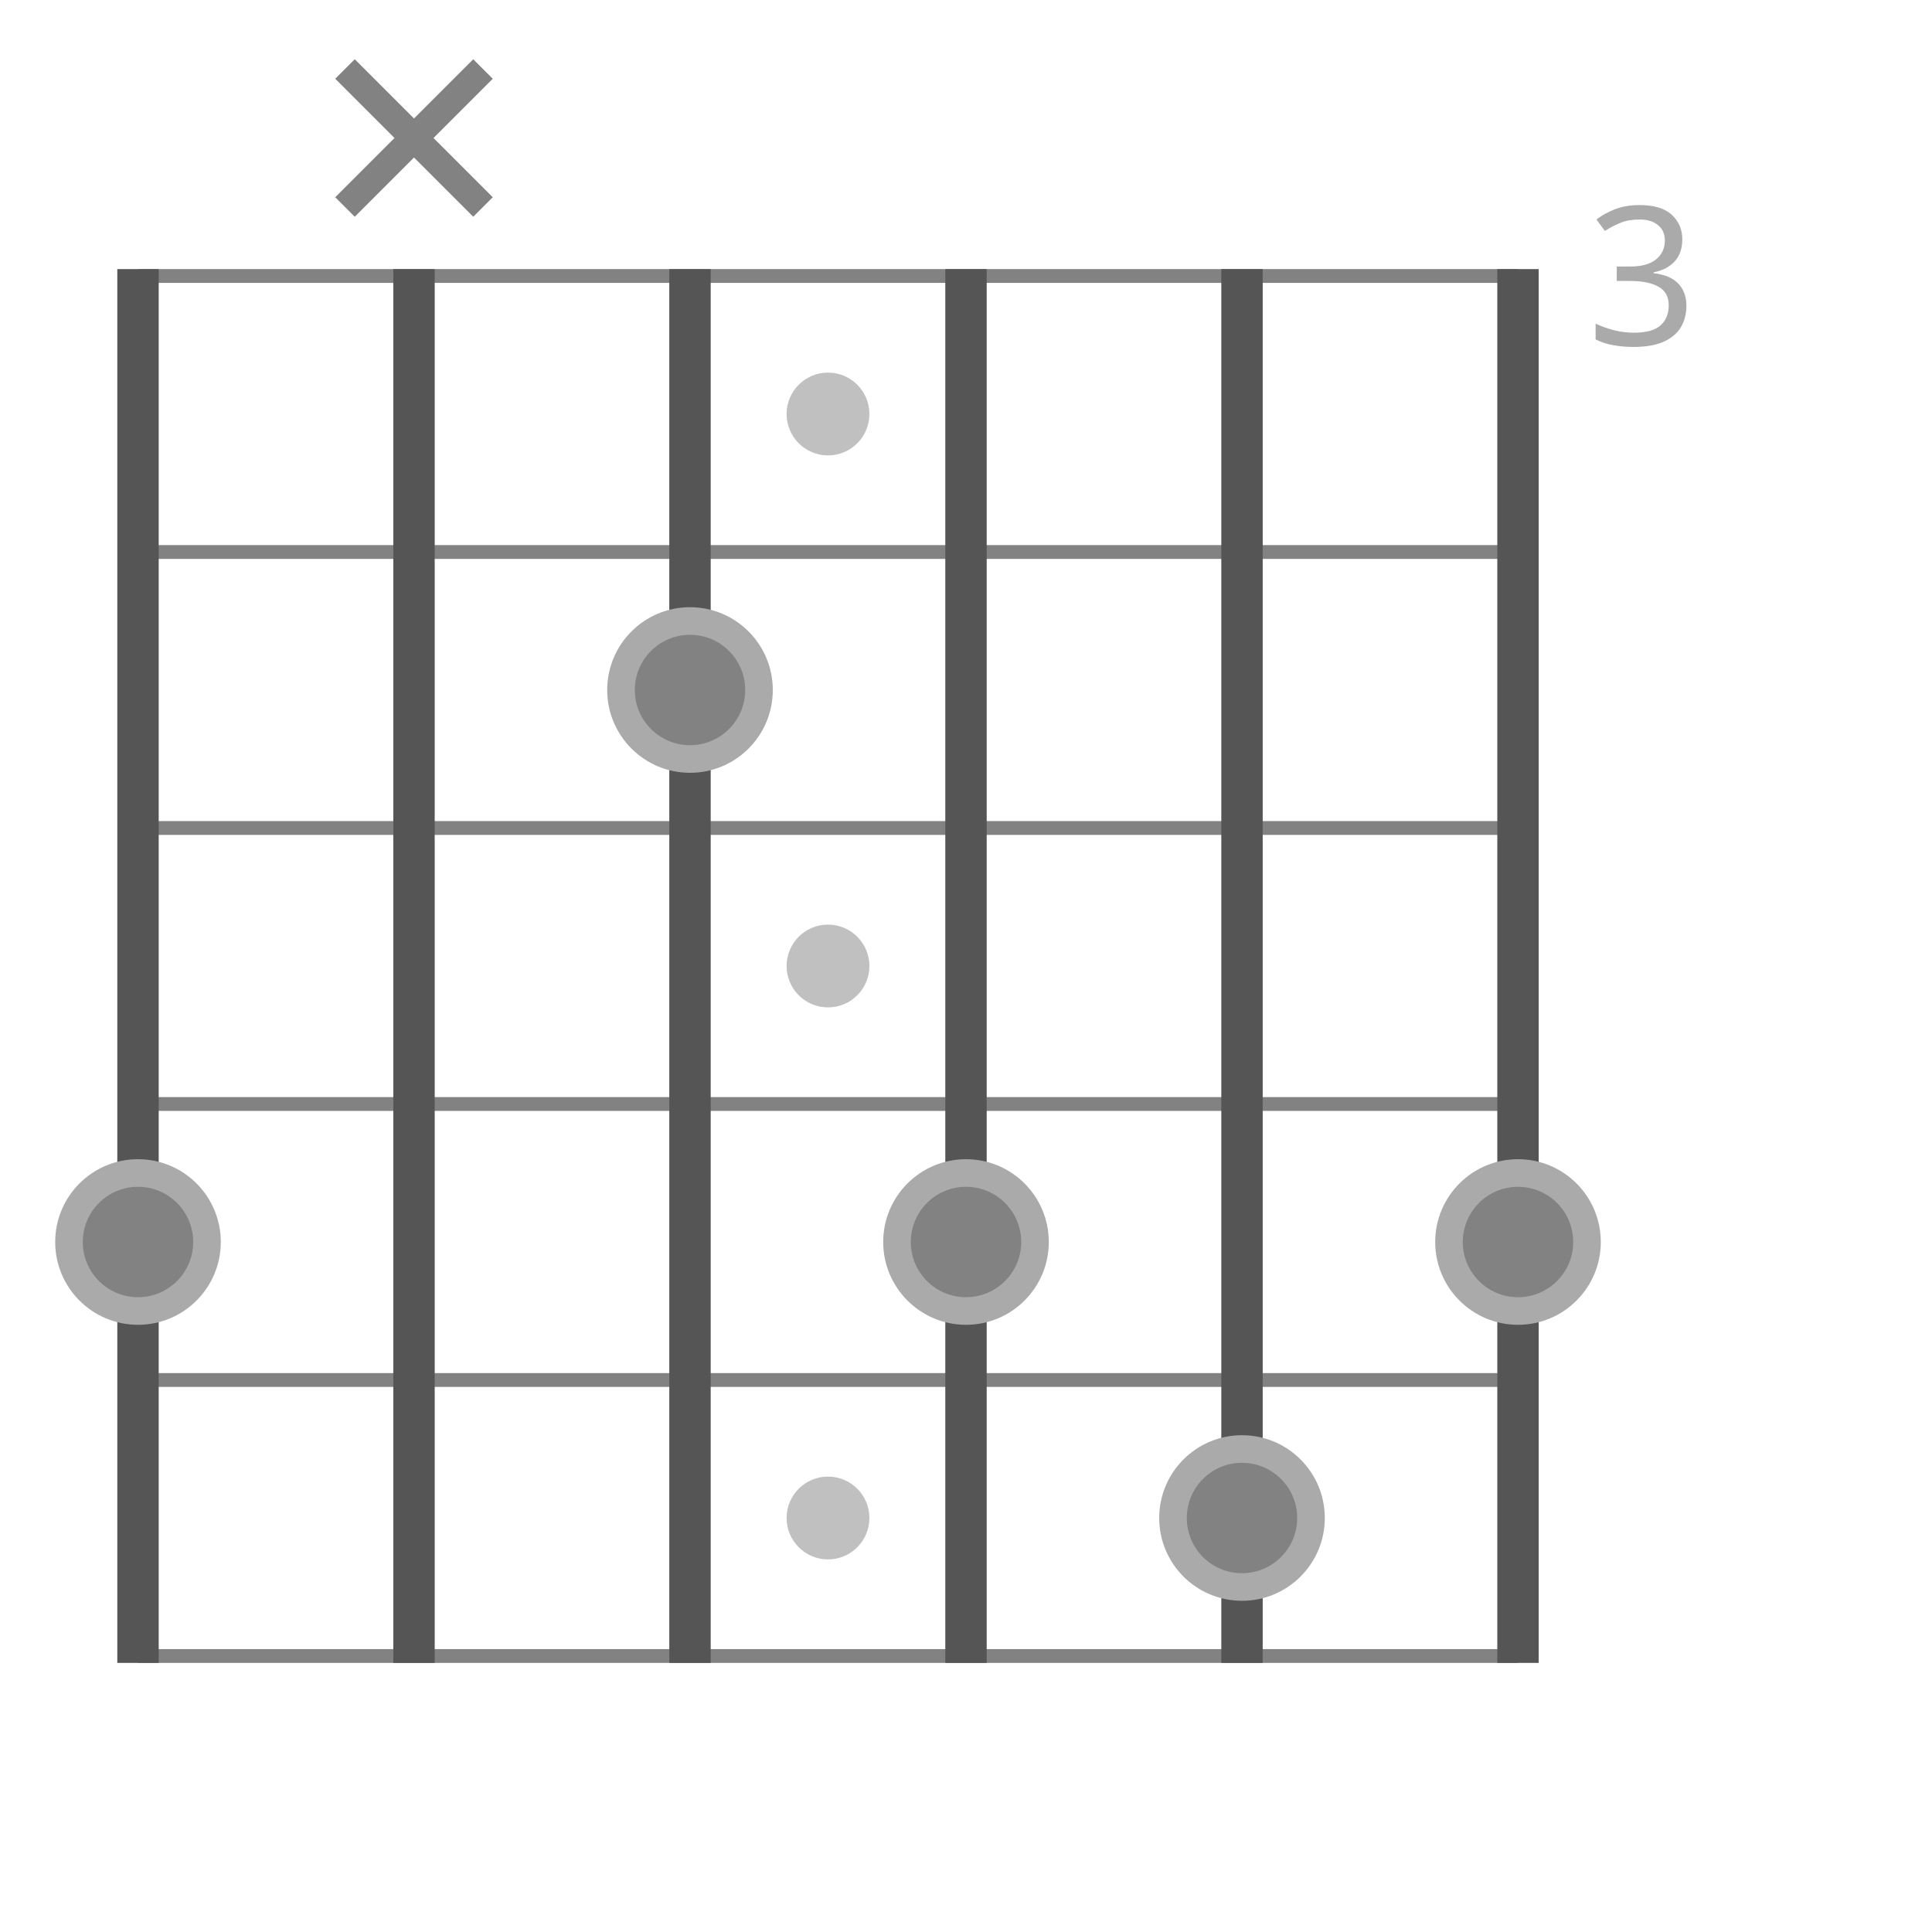
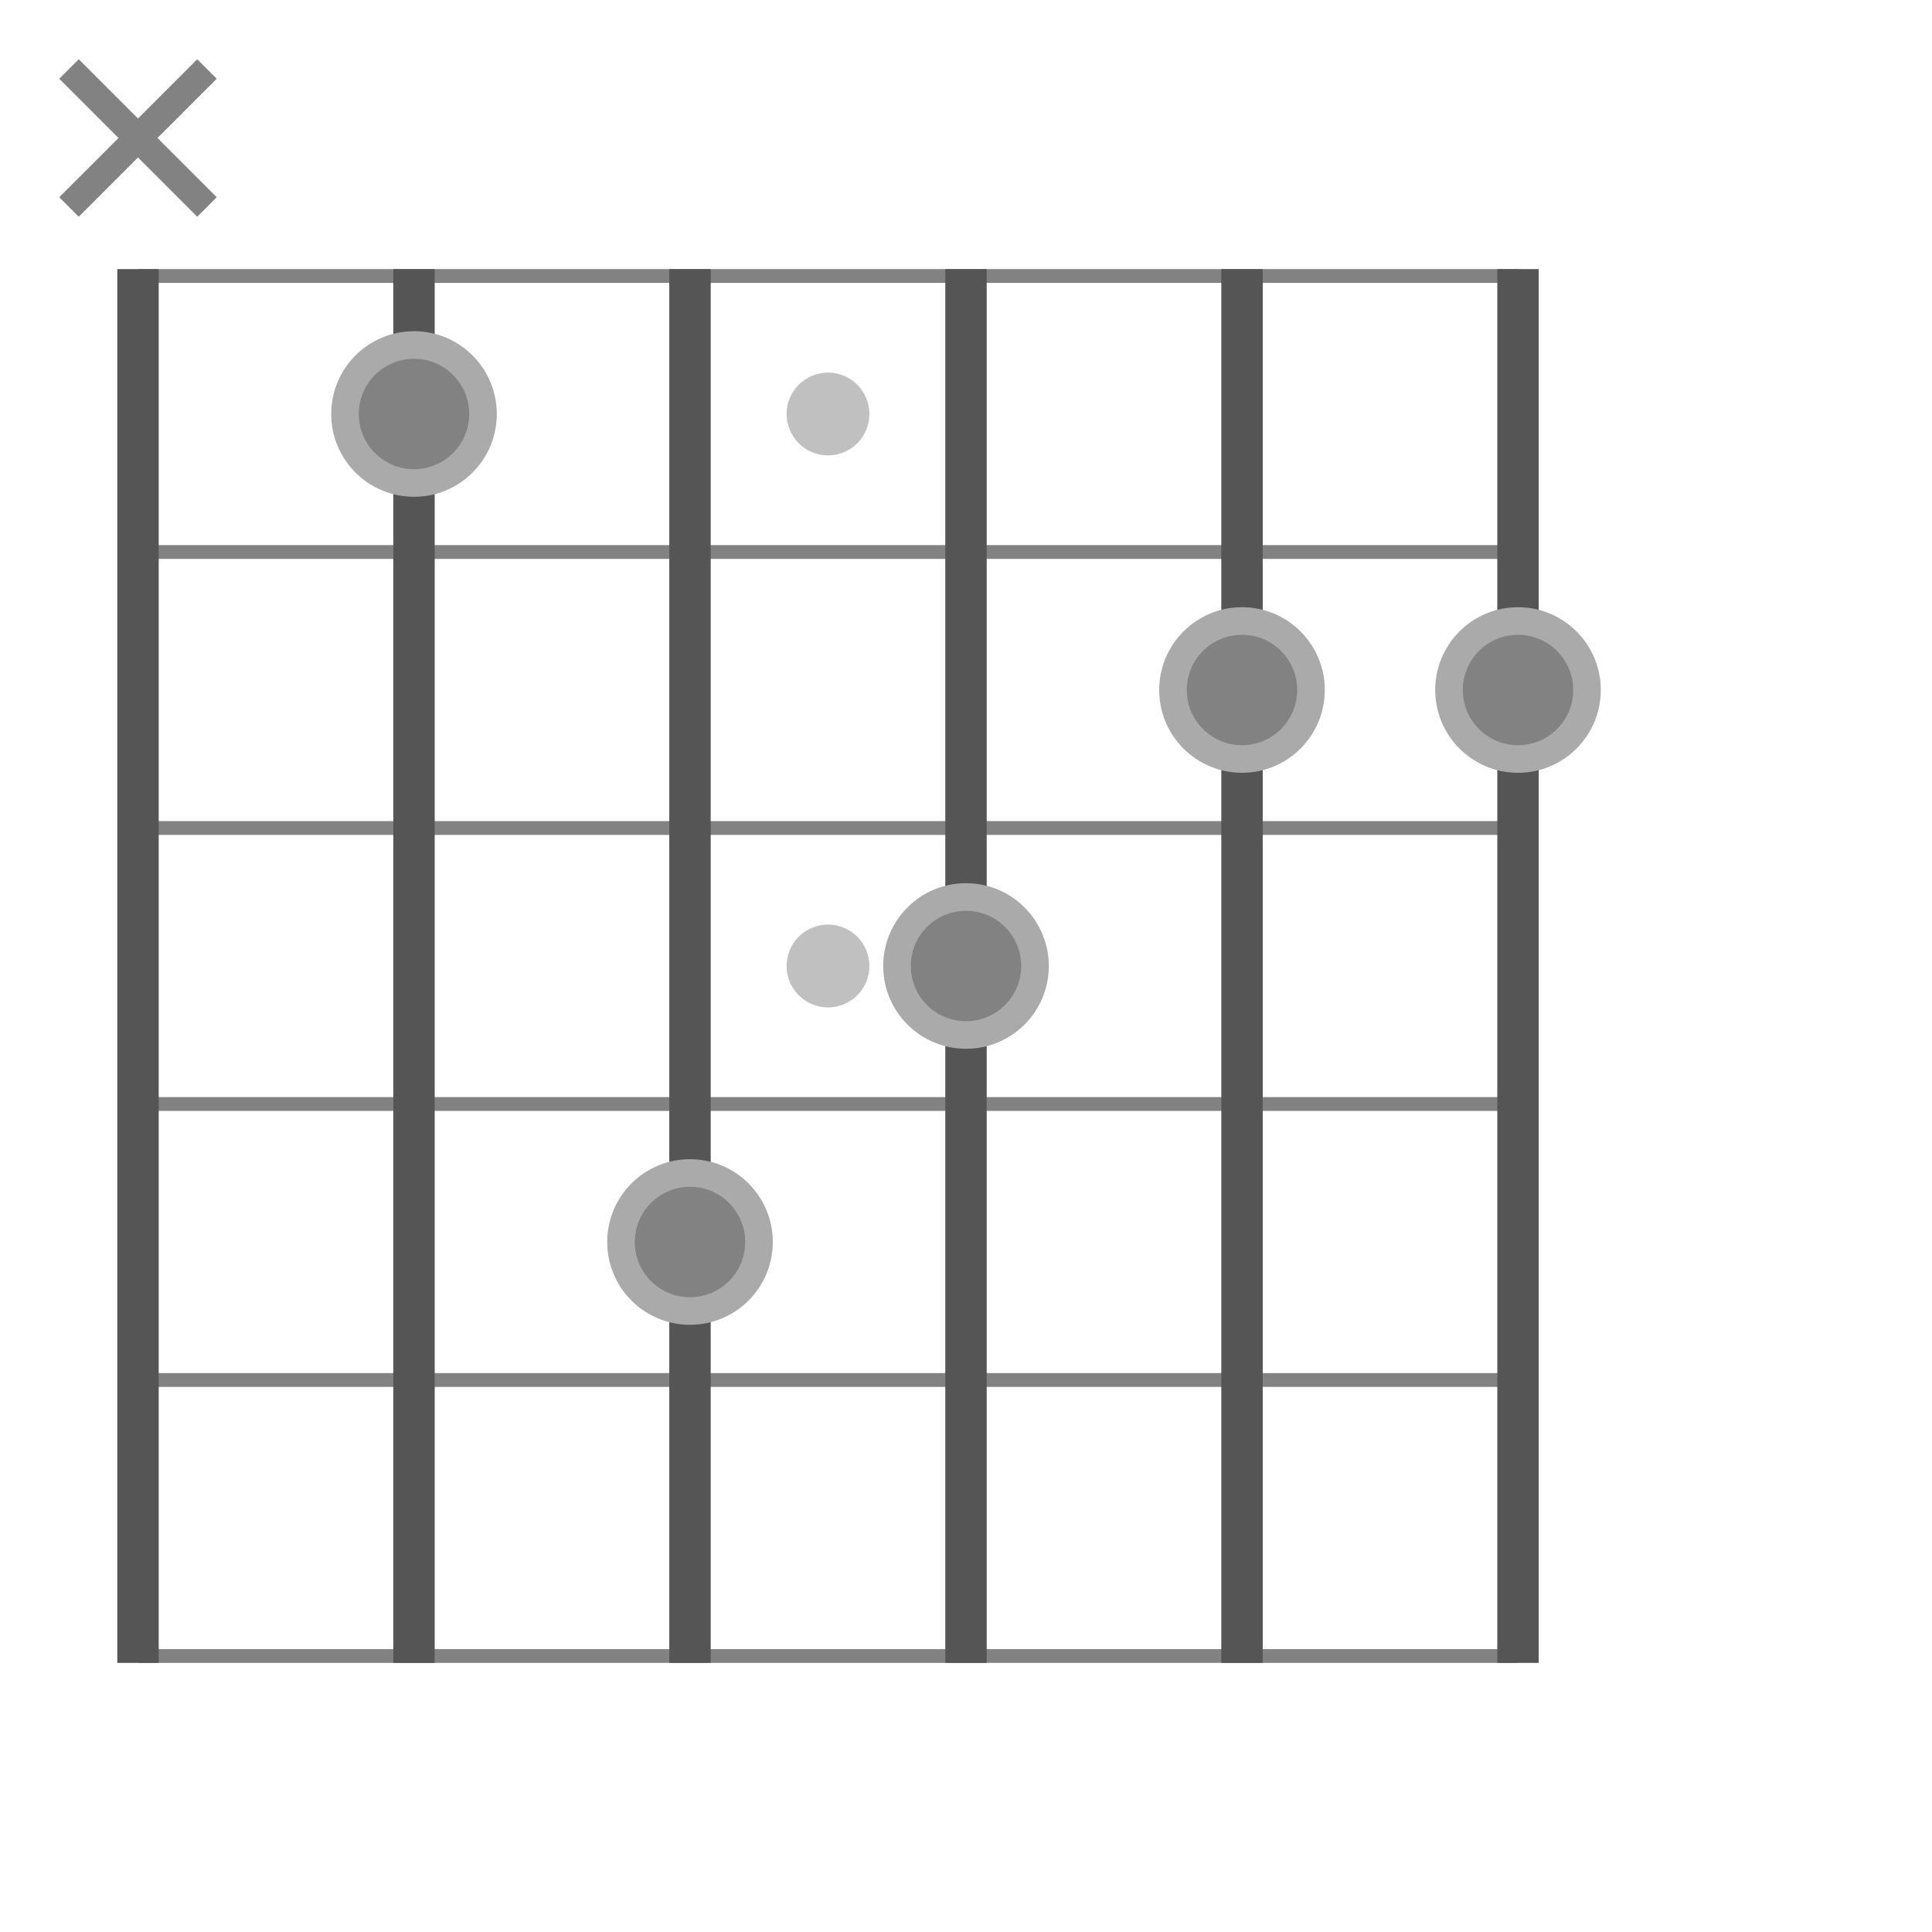
<svg xmlns="http://www.w3.org/2000/svg" width="140" height="140" viewBox="-70.0 -70.0 140 140">
-   <circle cx="-10.0" cy="40.0" r="3" stroke-width="0" fill="#828282" fill-opacity="0.5" />
  <circle cx="-10.0" cy="0.0" r="3" stroke-width="0" fill="#828282" fill-opacity="0.5" />
  <circle cx="-10.0" cy="-40.0" r="3" stroke-width="0" fill="#828282" fill-opacity="0.5" />
-   <text x="45.0" y="-45.0" font-size="14" font-family="Nunito" fill="#aaa" dy="0em">3</text>
  <path d="M-60.0,50.0 L40.0,50.0" stroke="#828282" stroke-width="1" fill="none" />
  <path d="M-60.0,30.0 L40.0,30.0" stroke="#828282" stroke-width="1" fill="none" />
  <path d="M-60.0,10.0 L40.0,10.0" stroke="#828282" stroke-width="1" fill="none" />
  <path d="M-60.0,-10.0 L40.0,-10.0" stroke="#828282" stroke-width="1" fill="none" />
  <path d="M-60.0,-30.0 L40.0,-30.0" stroke="#828282" stroke-width="1" fill="none" />
  <path d="M-60.0,-50.0 L40.0,-50.0" stroke="#828282" stroke-width="1" fill="none" />
  <path d="M-60.0,50.5 L-60.0,-50.5" stroke="#555" stroke-width="3.0" fill="none" />
  <path d="M-40.0,50.5 L-40.0,-50.5" stroke="#555" stroke-width="3.0" fill="none" />
  <path d="M-20.0,50.5 L-20.0,-50.5" stroke="#555" stroke-width="3.0" fill="none" />
  <path d="M0.0,50.5 L0.0,-50.5" stroke="#555" stroke-width="3.0" fill="none" />
  <path d="M20.0,50.5 L20.0,-50.5" stroke="#555" stroke-width="3.0" fill="none" />
  <path d="M40.0,50.5 L40.0,-50.5" stroke="#555" stroke-width="3.0" fill="none" />
-   <circle cx="-60.0" cy="20.0" r="5" fill="#828282" stroke-width="2" stroke="#aaa" />
-   <path d="M-45.0,-65.0 L-35.0,-55.0" stroke="#828282" stroke-width="2" fill="none" />
-   <path d="M-45.0,-55.0 L-35.0,-65.0" stroke="#828282" stroke-width="2" fill="none" />
-   <circle cx="-20.0" cy="-20.0" r="5" fill="#828282" stroke-width="2" stroke="#aaa" />
-   <circle cx="0.0" cy="20.0" r="5" fill="#828282" stroke-width="2" stroke="#aaa" />
-   <circle cx="20.0" cy="40.0" r="5" fill="#828282" stroke-width="2" stroke="#aaa" />
-   <circle cx="40.0" cy="20.0" r="5" fill="#828282" stroke-width="2" stroke="#aaa" />
+   <path d="M-65.0,-65.0 L-55.0,-55.0" stroke="#828282" stroke-width="2" fill="none" />
+   <path d="M-65.0,-55.0 L-55.0,-65.0" stroke="#828282" stroke-width="2" fill="none" />
+   <circle cx="-40.0" cy="-40.0" r="5" fill="#828282" stroke-width="2" stroke="#aaa" />
+   <circle cx="-20.0" cy="20.0" r="5" fill="#828282" stroke-width="2" stroke="#aaa" />
+   <circle cx="0.0" cy="-0.0" r="5" fill="#828282" stroke-width="2" stroke="#aaa" />
+   <circle cx="20.0" cy="-20.0" r="5" fill="#828282" stroke-width="2" stroke="#aaa" />
+   <circle cx="40.0" cy="-20.0" r="5" fill="#828282" stroke-width="2" stroke="#aaa" />
</svg>
